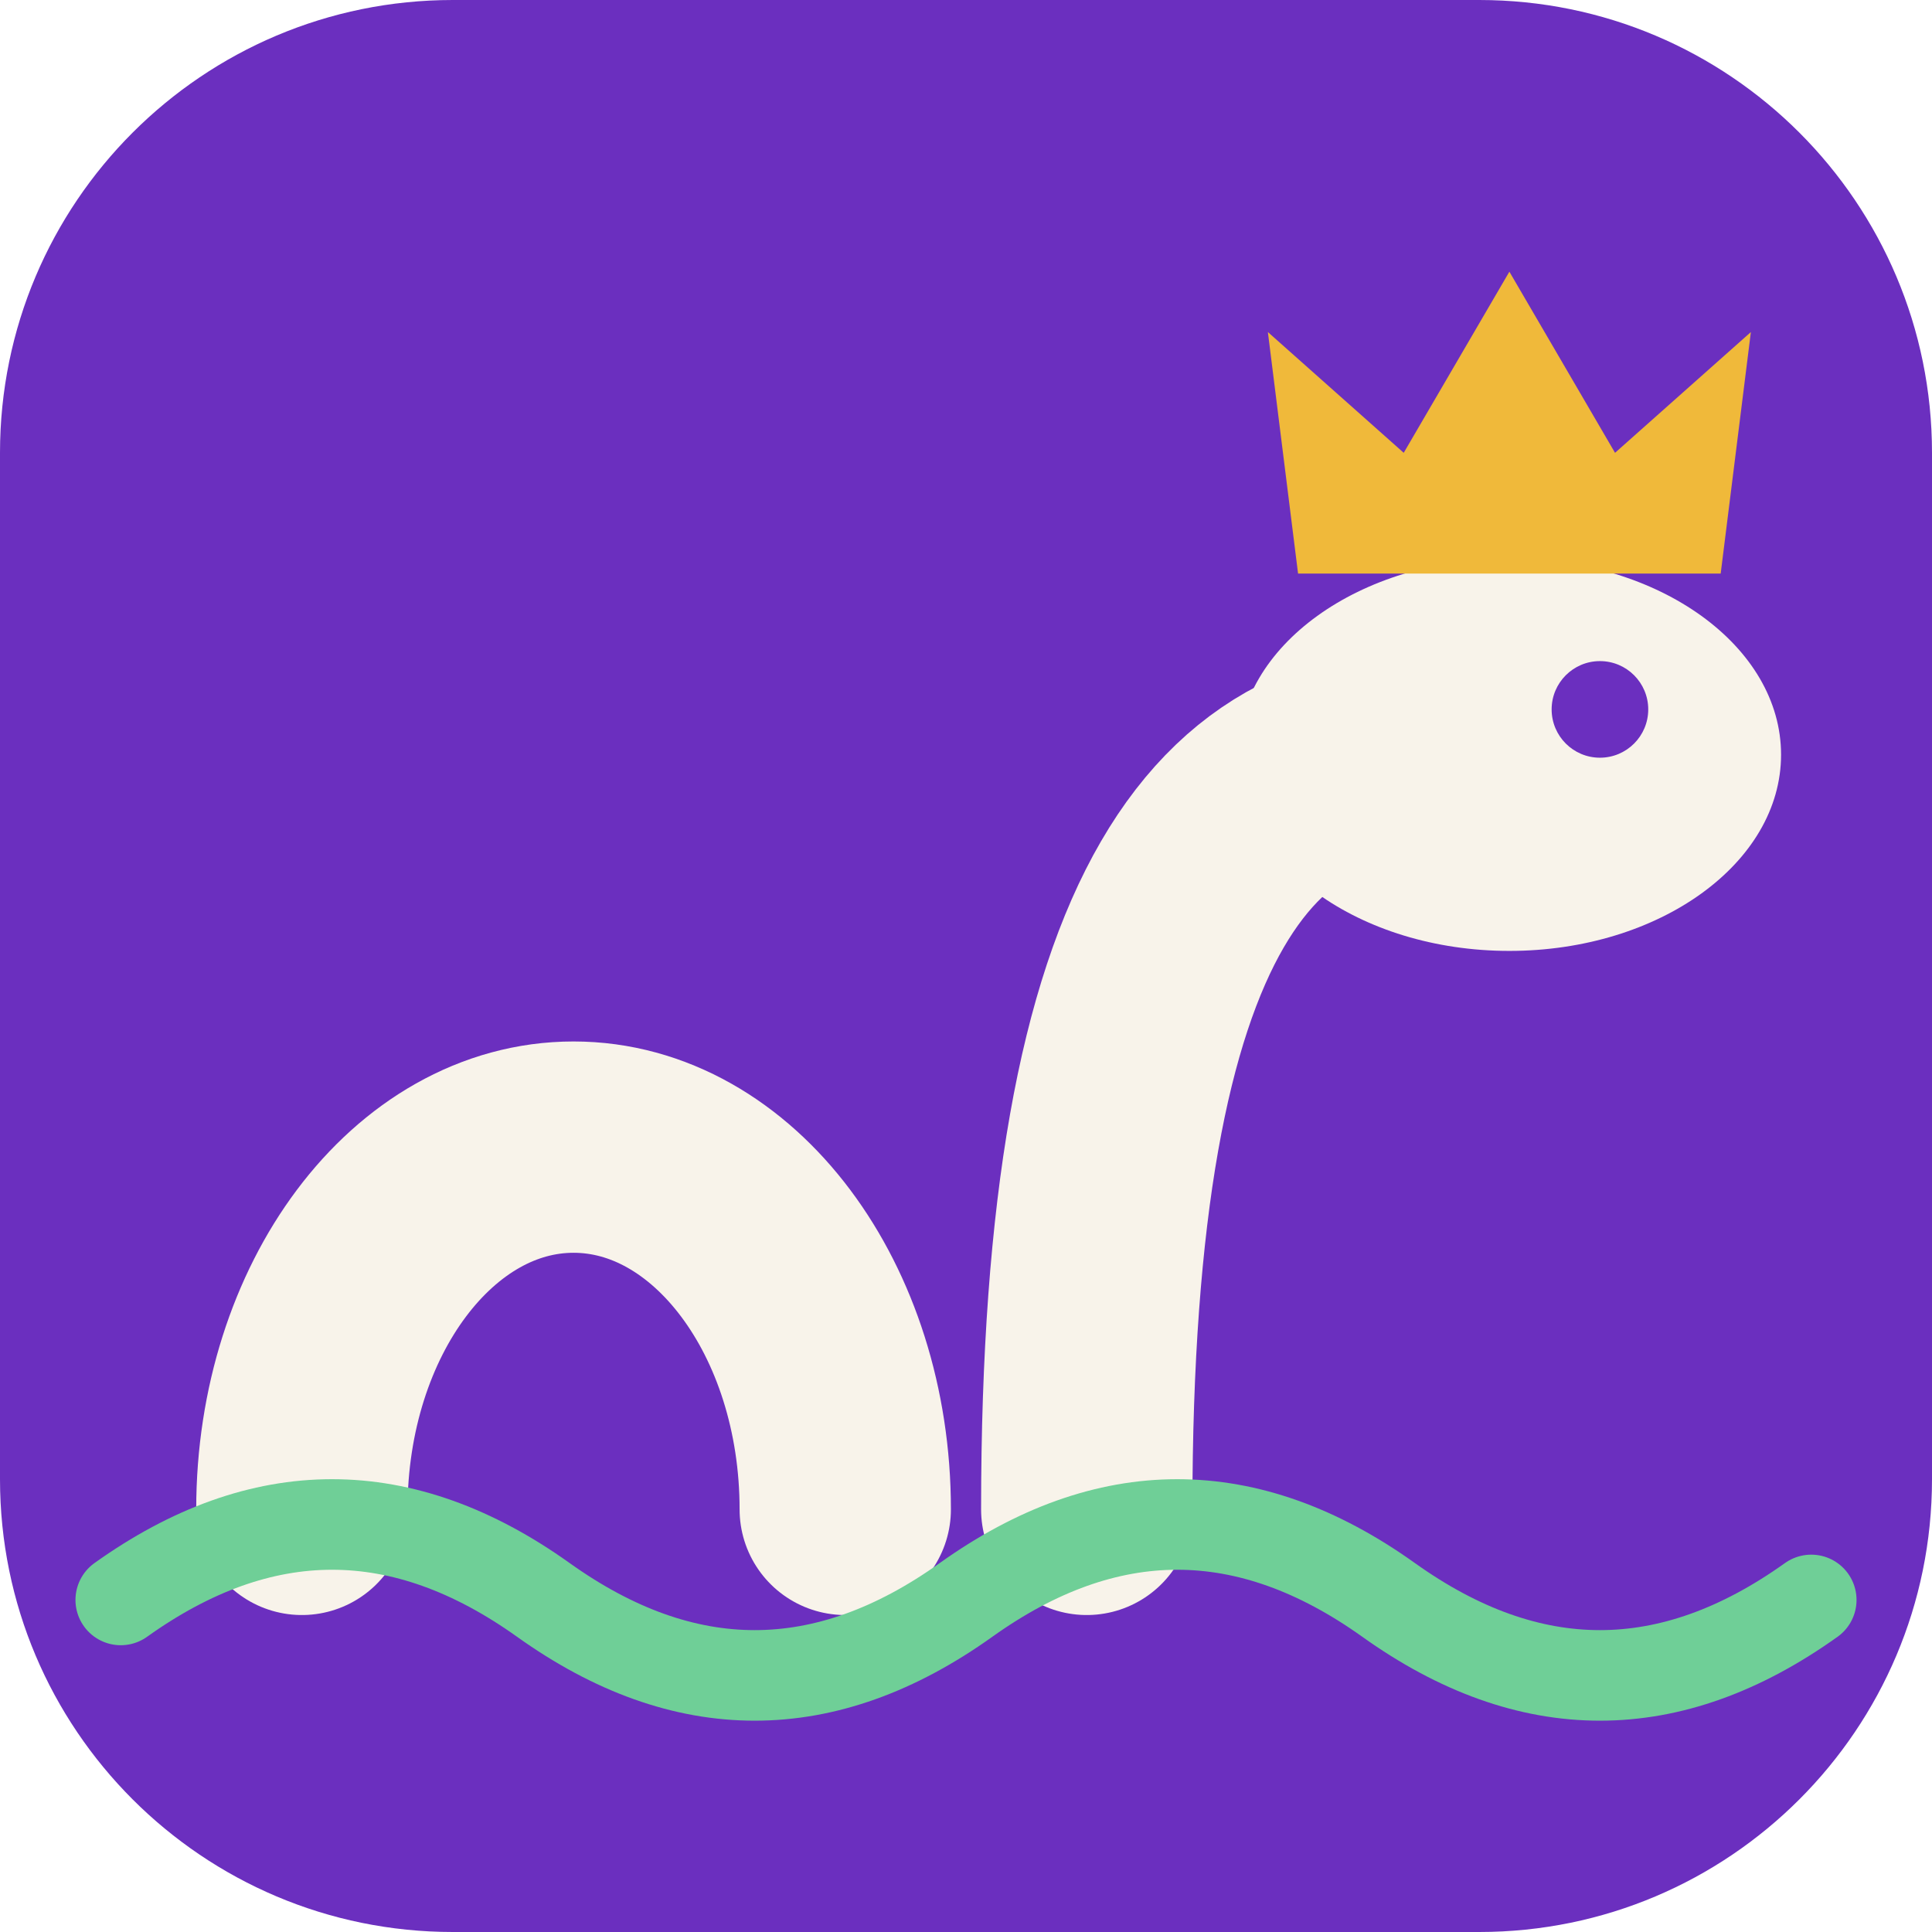
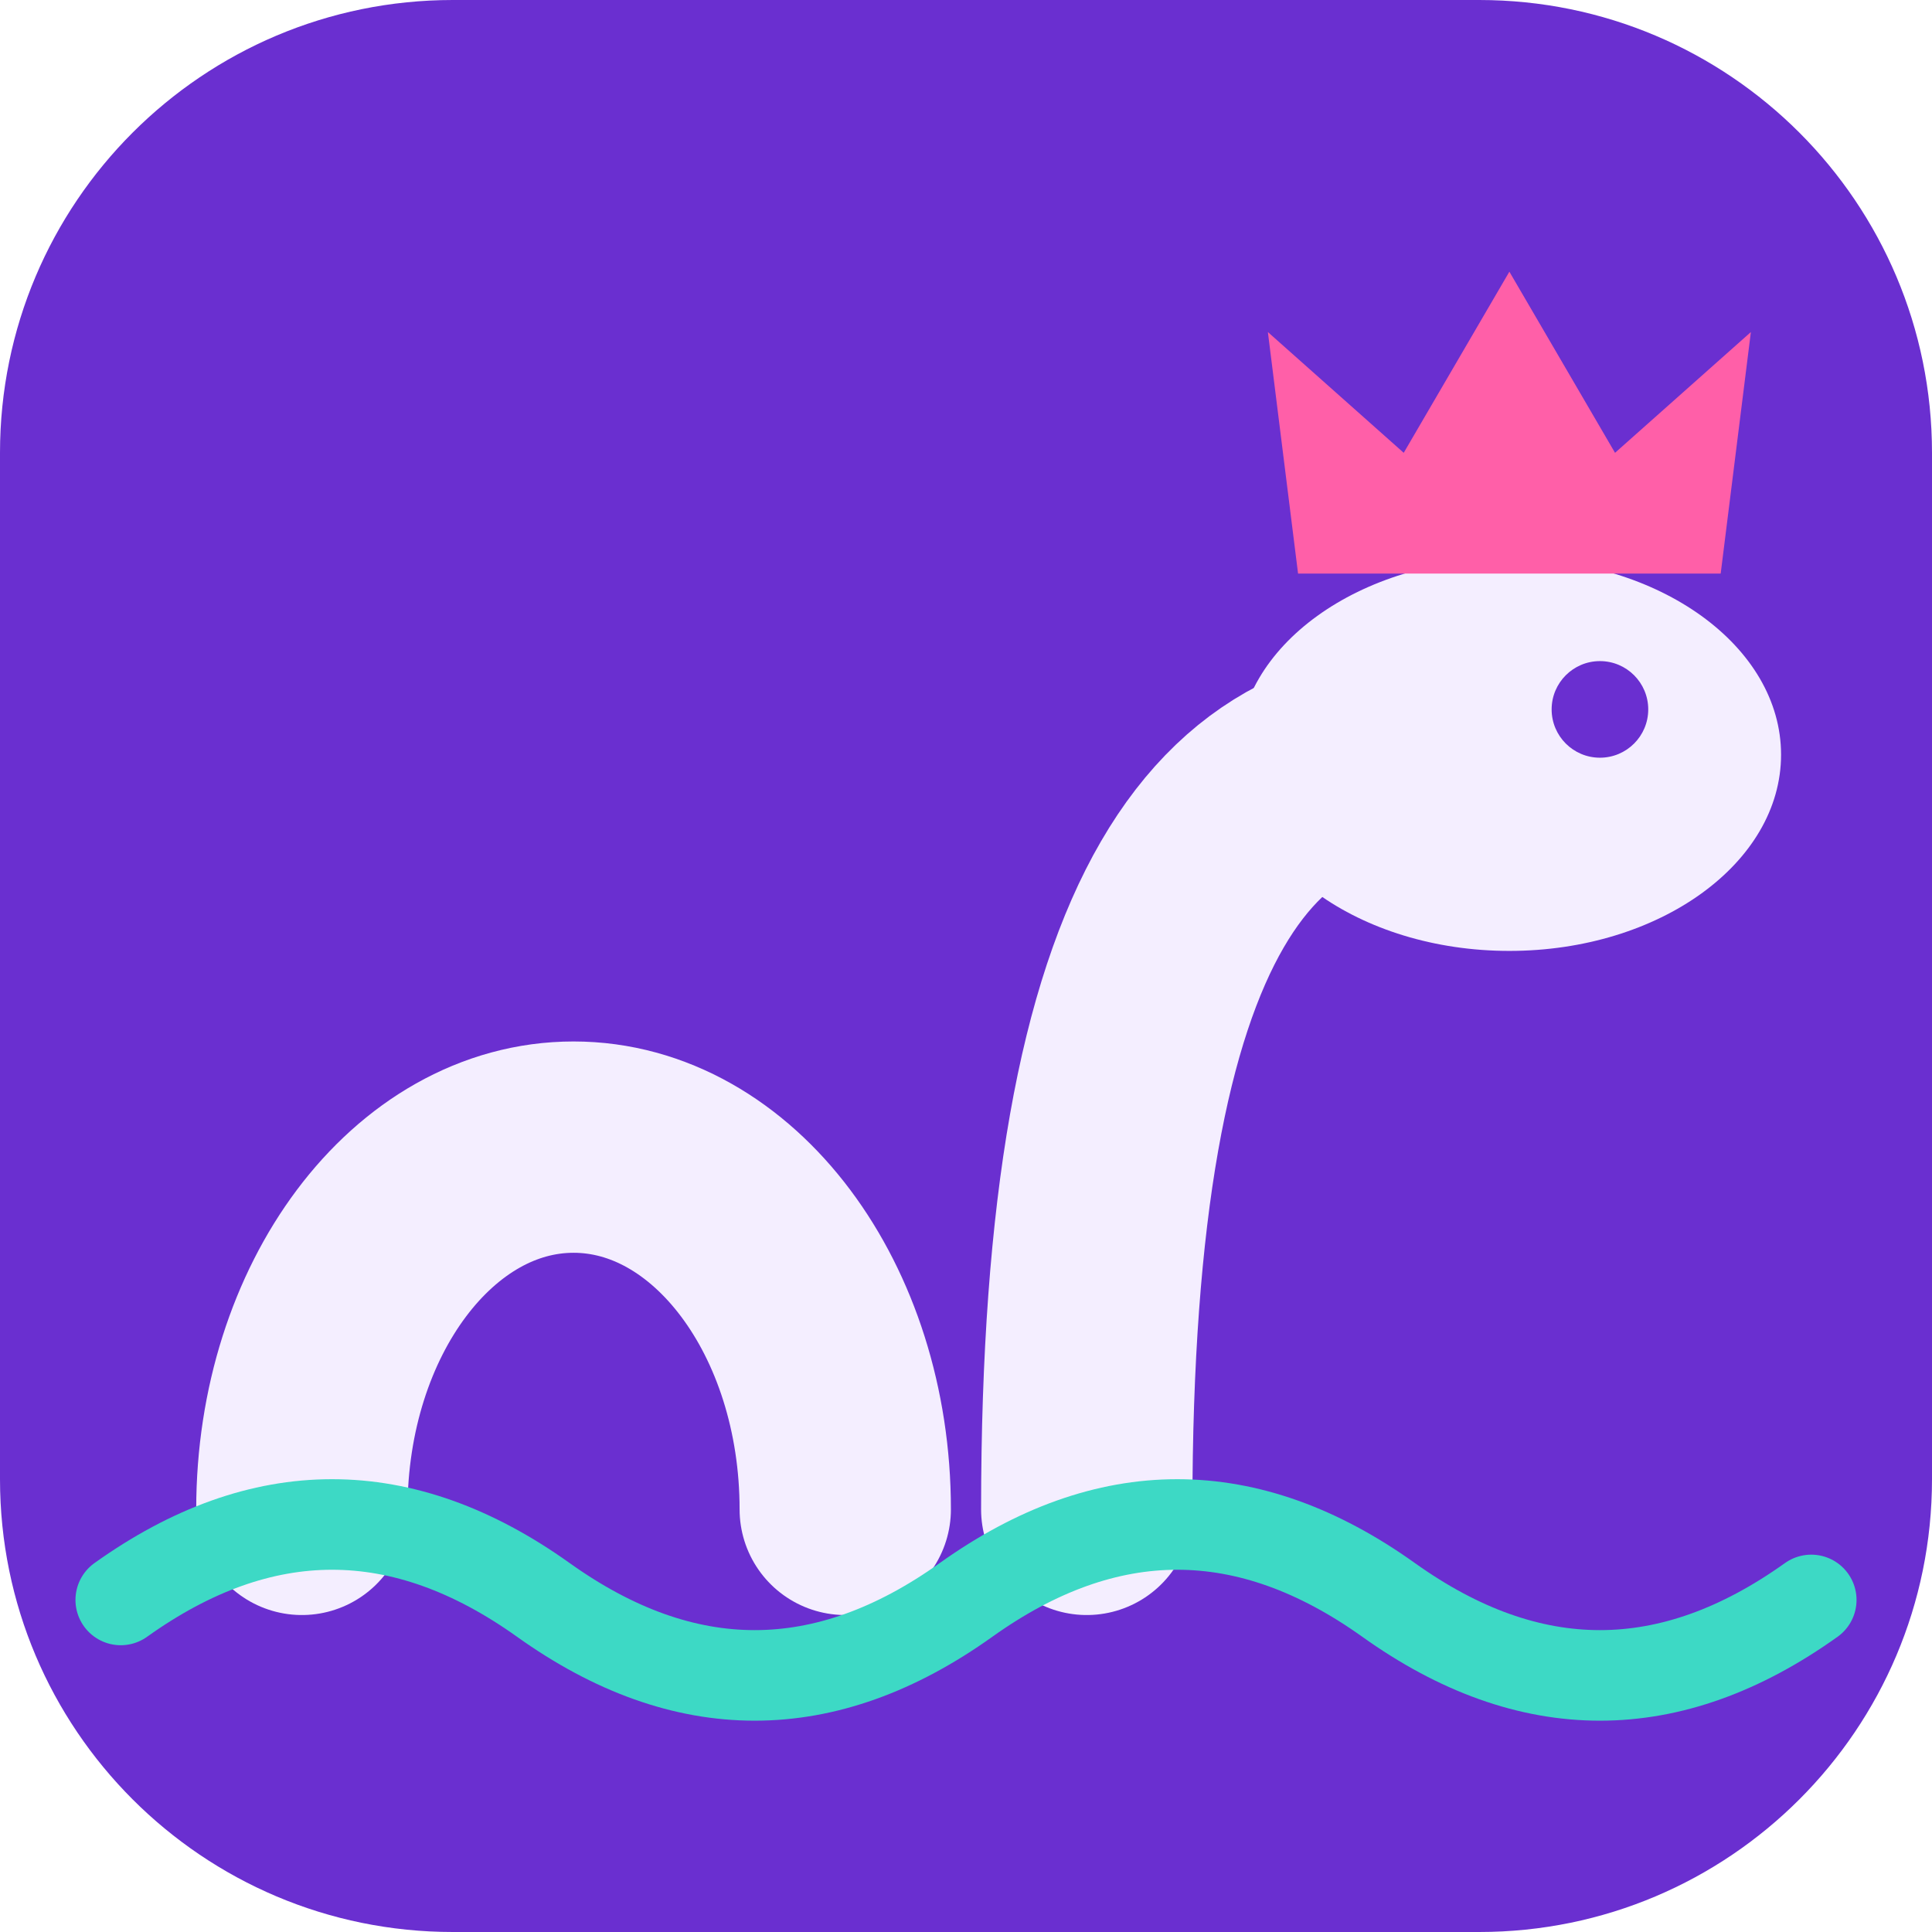
<svg xmlns="http://www.w3.org/2000/svg" viewBox="0 0 64 64">
-   <rect width="64" height="64" rx="15" fill="#6b2fbf" />
-   <g fill="none" stroke="#f8f3ea" stroke-linecap="round" stroke-width="7">
+   <rect width="64" height="64" rx="15" fill="#6a2fd0" />
+   <g fill="none" stroke="#f4eeff" stroke-linecap="round" stroke-width="7">
    <path d="M10 50a9 12 0 0 1 18 0" />
    <path d="M36 50C36 30 41 24 49 25" />
  </g>
-   <ellipse cx="50" cy="25" rx="9" ry="6.5" fill="#f8f3ea" />
-   <path d="M43 19 42 11l4.5 4 3.5-6 3.5 6 4.5-4-1 8z" fill="#f0b93a" />
-   <circle cx="53" cy="23.5" r="1.6" fill="#6b2fbf" />
-   <path d="M4 53q7-5 14 0t14 0 14 0 14 0" fill="none" stroke="#6fcf97" stroke-width="3" stroke-linecap="round" />
+   <ellipse cx="50" cy="25" rx="9" ry="6.5" fill="#f4eeff" />
+   <path d="M43 19 42 11l4.5 4 3.5-6 3.5 6 4.5-4-1 8z" fill="#ff5fa8" />
+   <circle cx="53" cy="23.5" r="1.6" fill="#6a2fd0" />
+   <path d="M4 53q7-5 14 0t14 0 14 0 14 0" fill="none" stroke="#3dd9c5" stroke-width="3" stroke-linecap="round" />
</svg>
